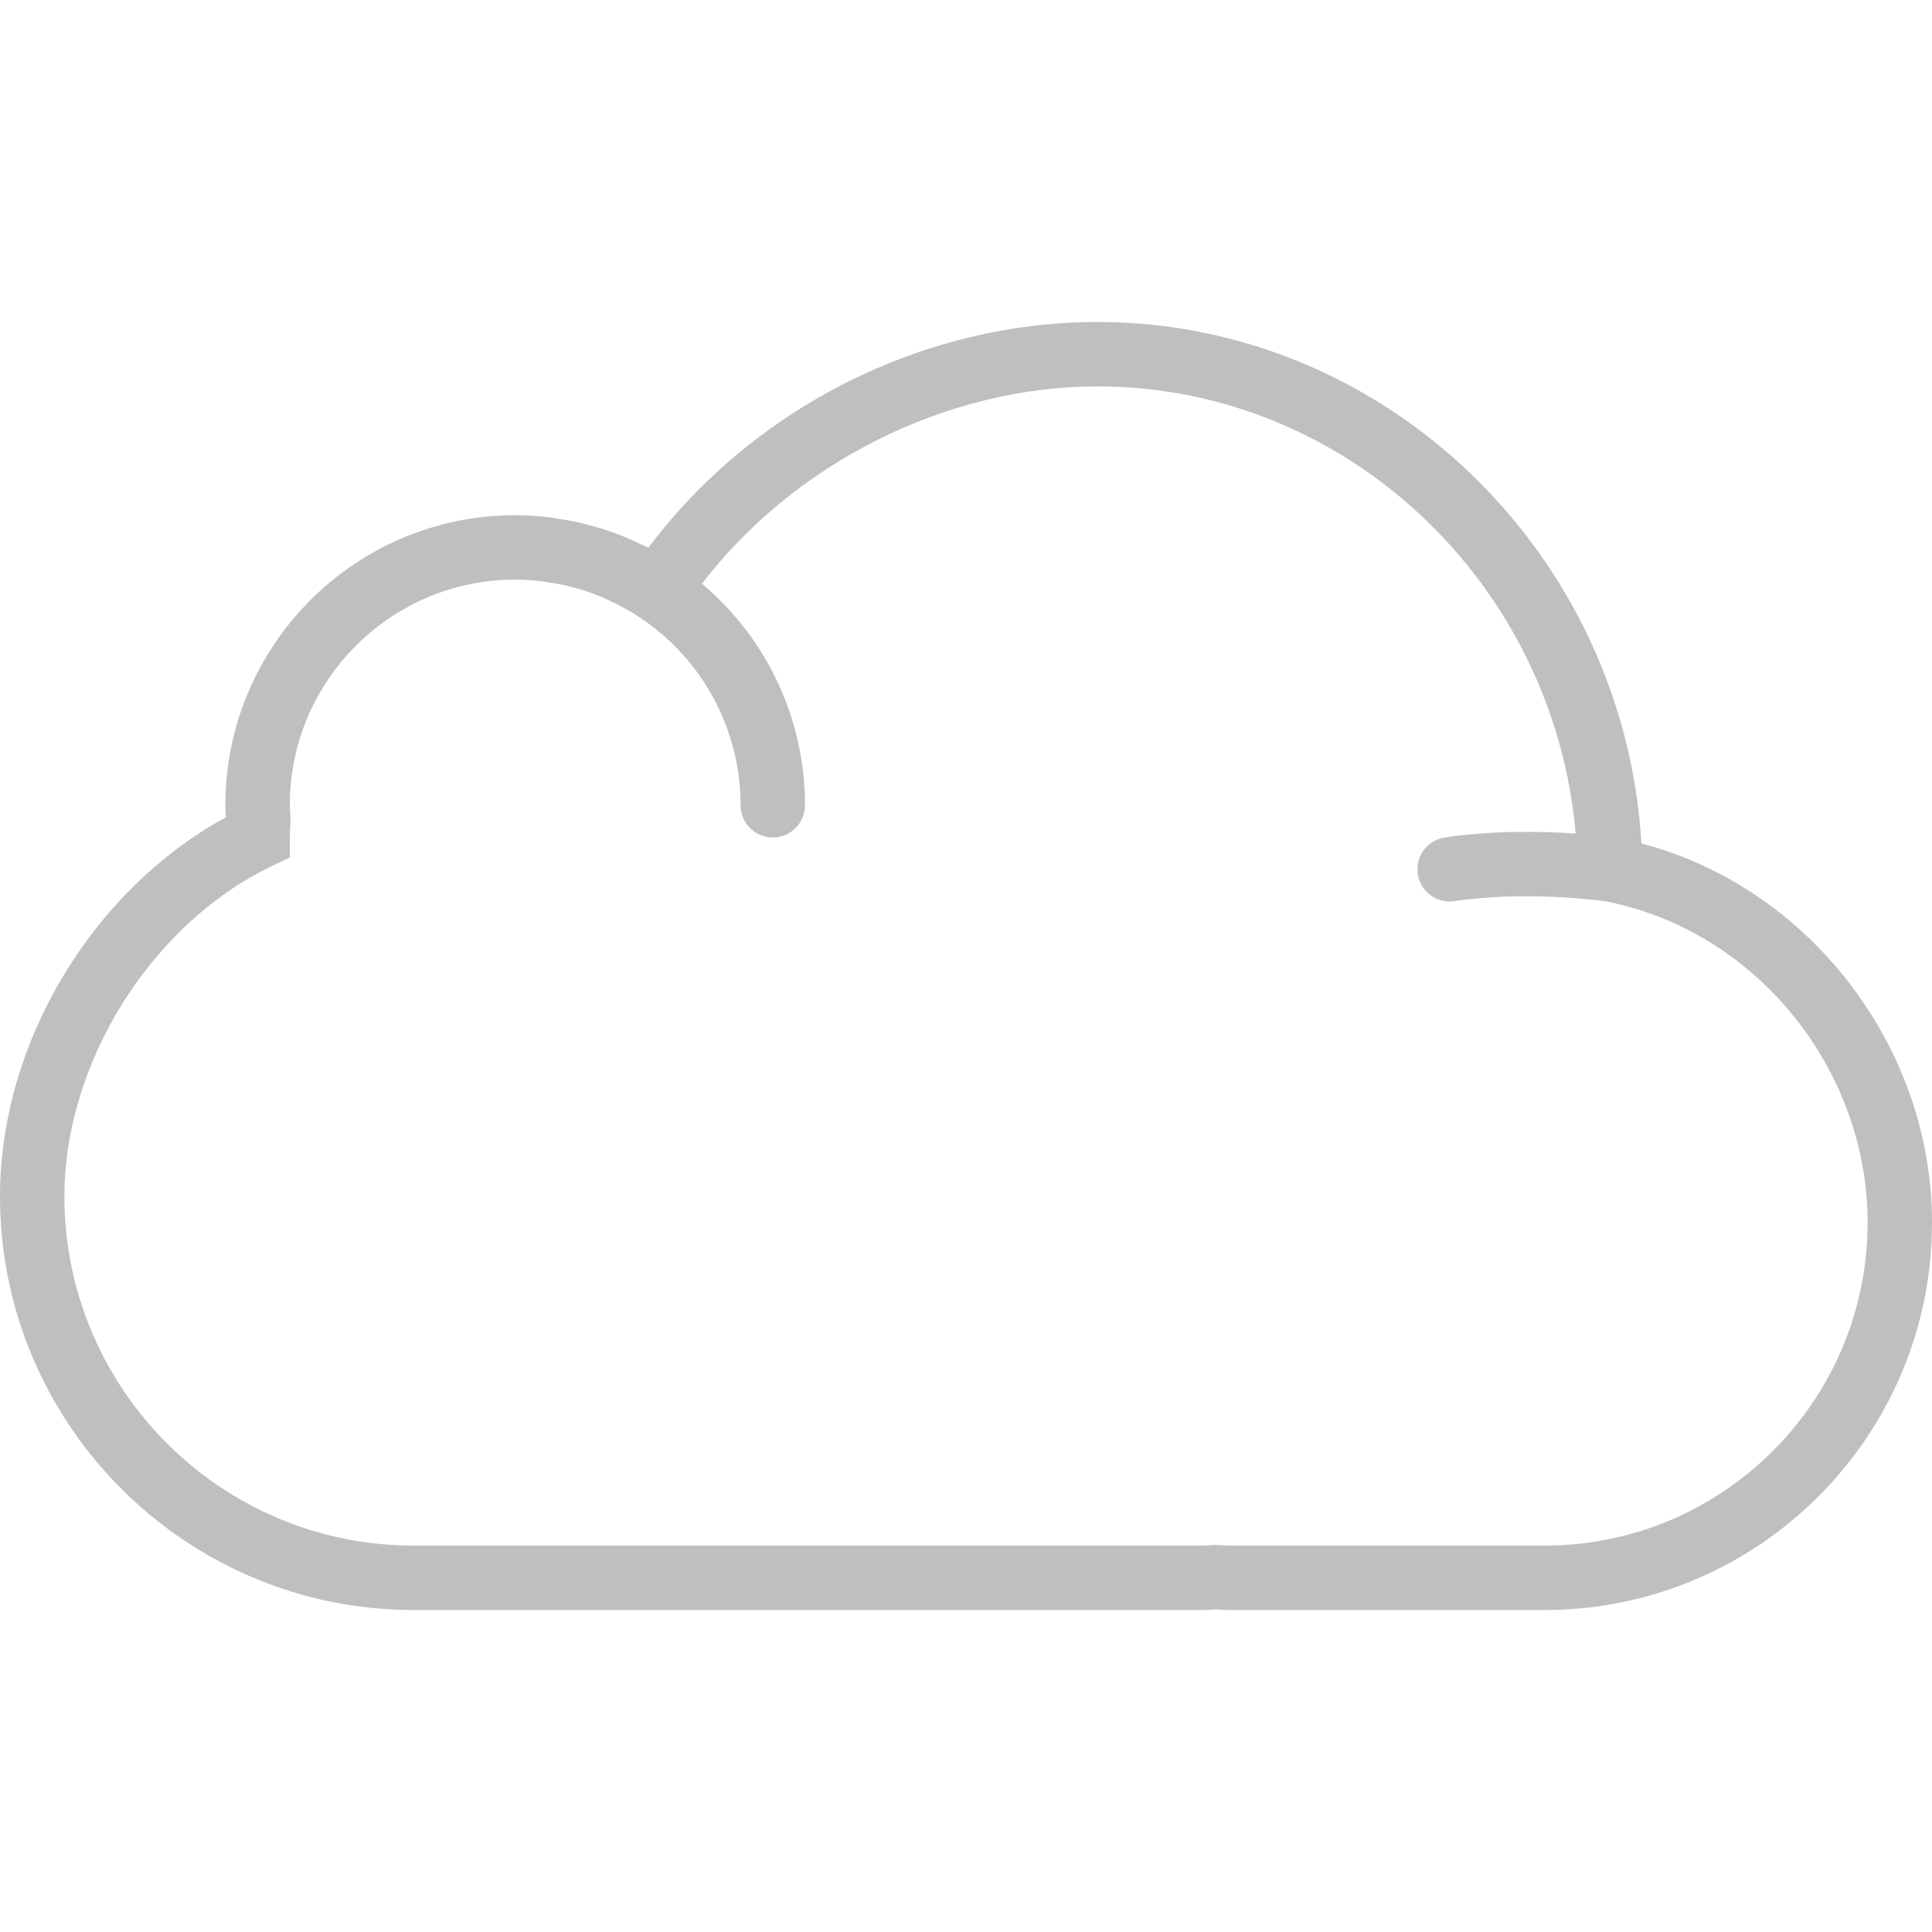
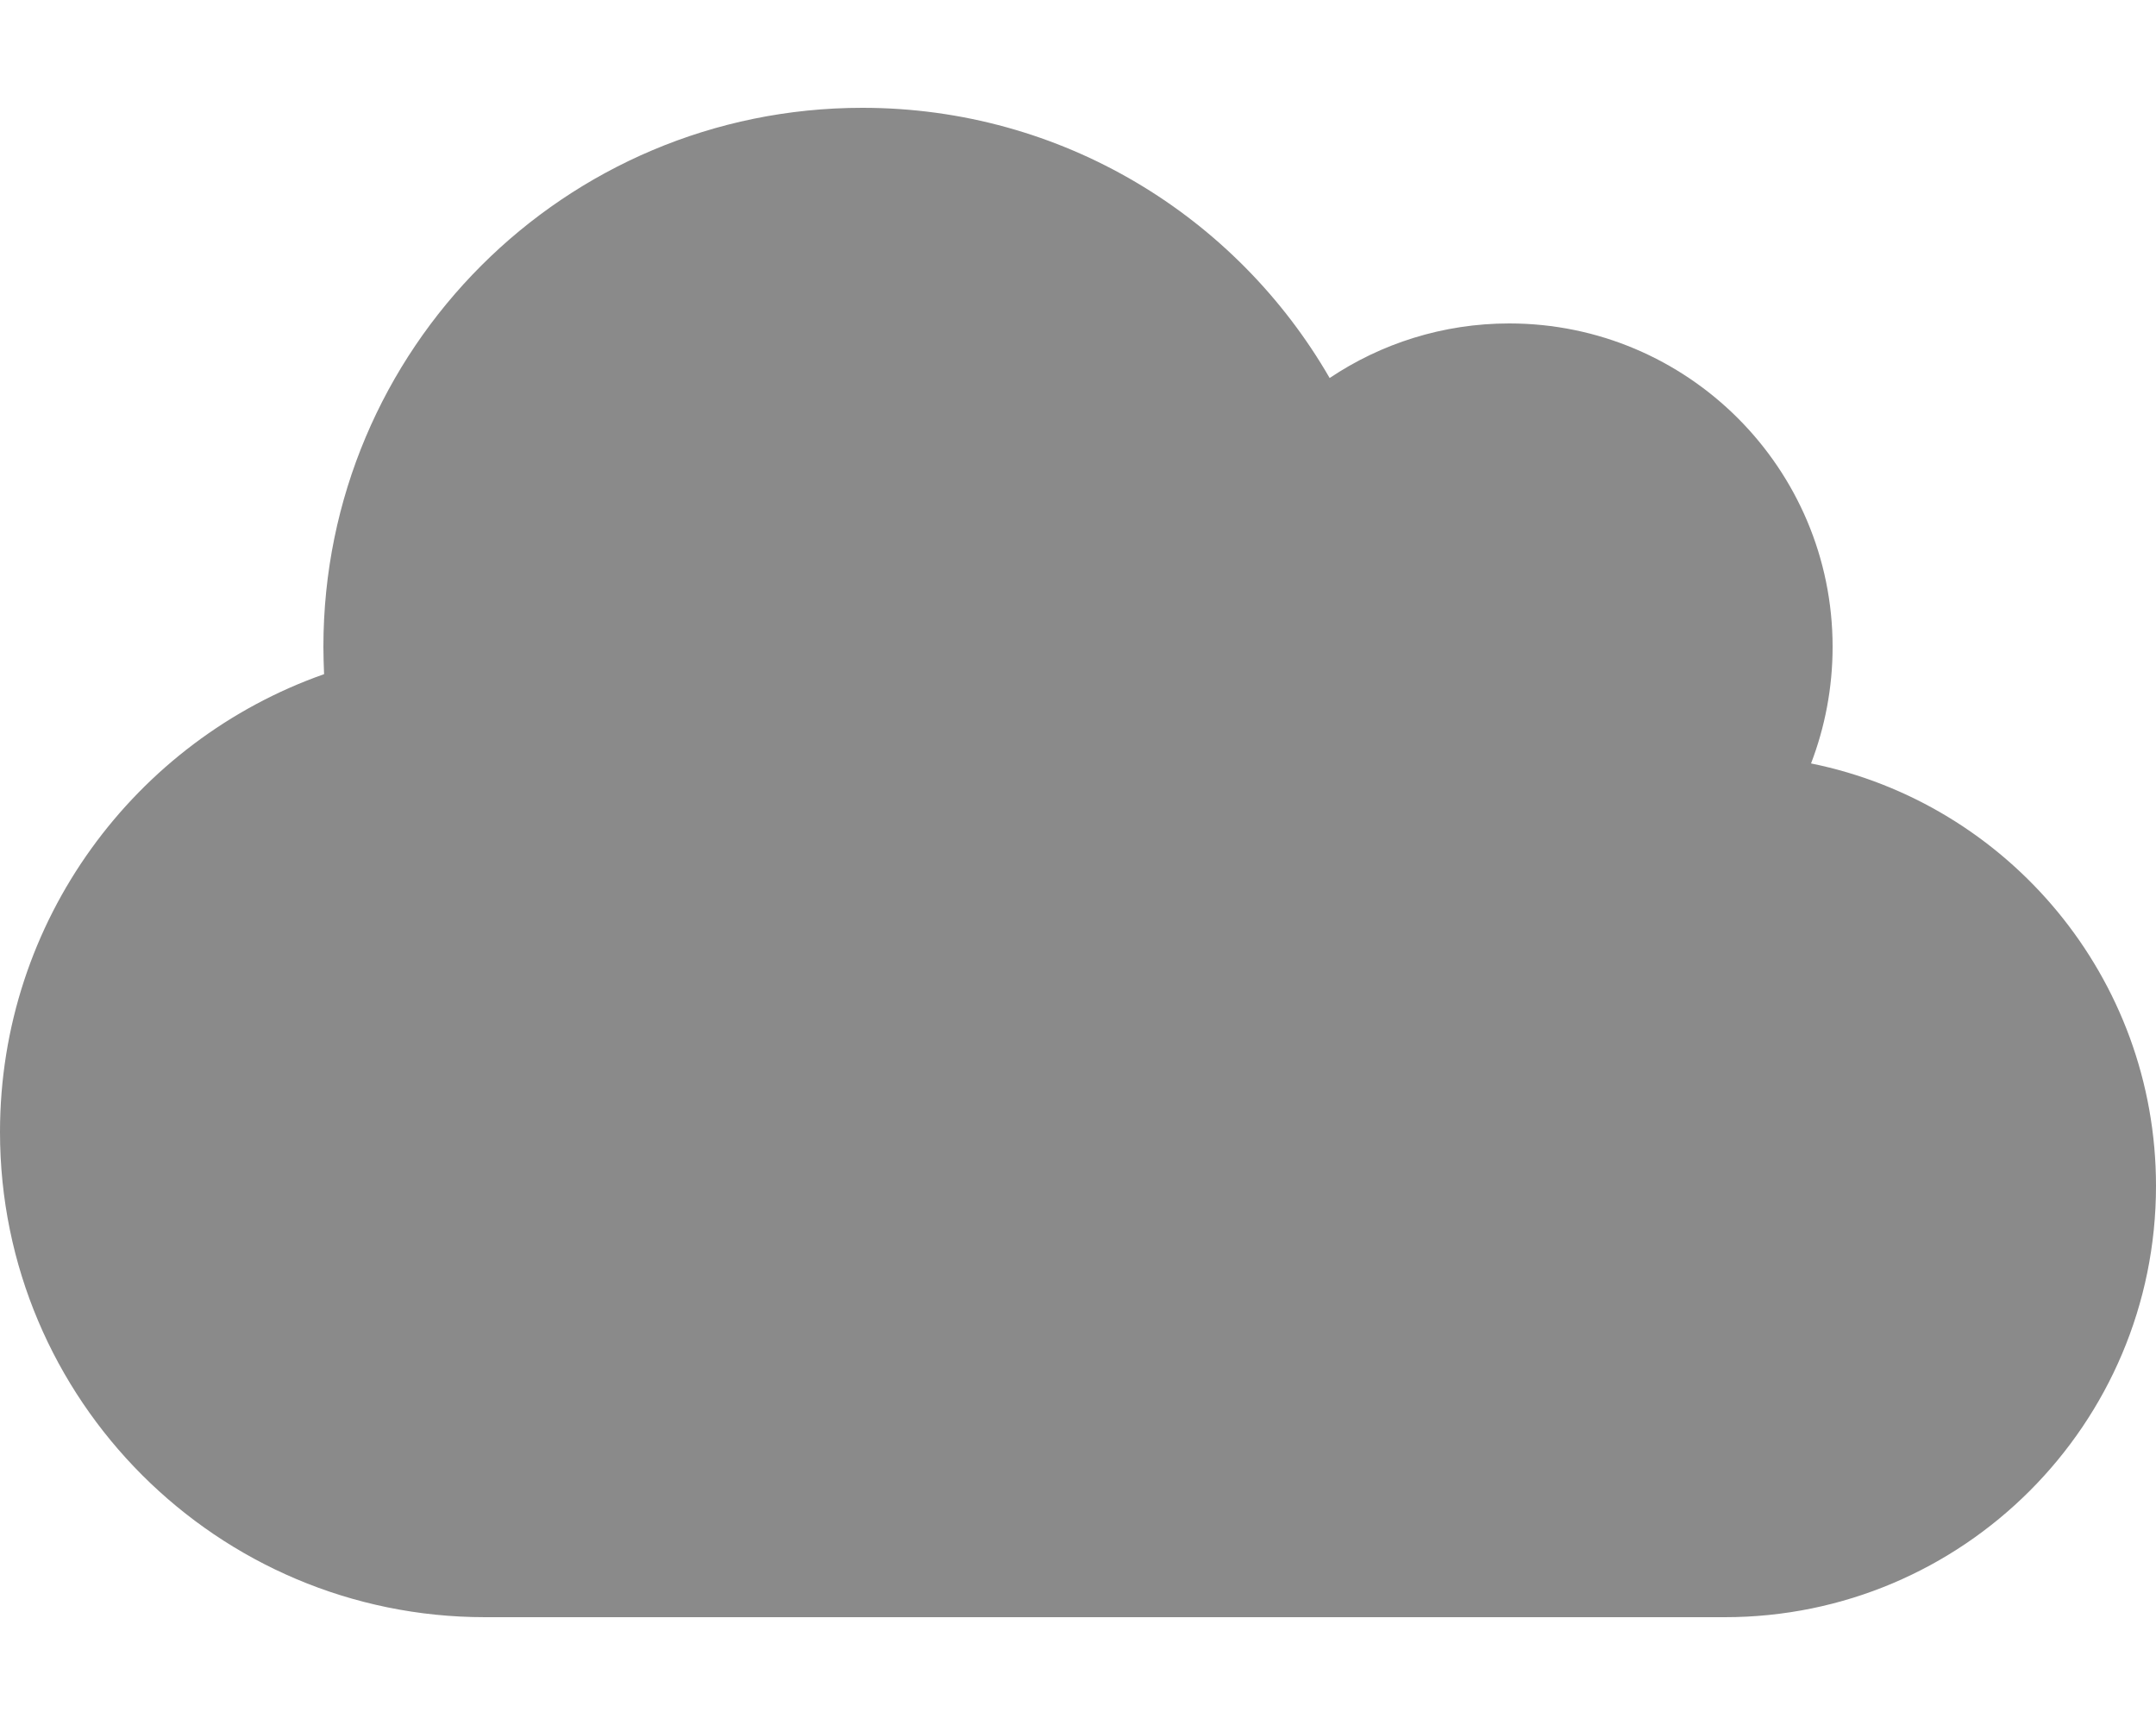
- <svg xmlns="http://www.w3.org/2000/svg" class="icon" width="200px" height="200.00px" viewBox="0 0 1024 1024" version="1.1">
-   <path fill="#bfbfbf" d="M869.99 447.044C860.962 293.444 734.345 170.667 581.717 170.667c-92.672 0-182.409 45.449-238.012 119.603-1.28-0.666-2.628-1.126-3.925-1.741a159.095 159.095 0 0 0-10.308-4.591 154.658 154.658 0 0 0-16.418-5.41c-1.963-0.529-3.908-1.075-5.888-1.519a163.277 163.277 0 0 0-11.725-2.133c-1.724-0.256-3.413-0.597-5.154-0.785A155.238 155.238 0 0 0 273.067 273.067c-84.702 0-153.6 68.898-153.6 153.6 0 2.167 0.137 4.301 0.273 6.434v0.068C48.759 471.876 0 552.943 0 634.095 0 754.978 98.338 853.333 219.221 853.333h418.27c1.775 0 3.533-0.102 5.308-0.239l1.058-0.137 2.287 0.137c1.741 0.137 3.482 0.239 5.274 0.239h167.305C931.908 853.333 1024 761.242 1024 648.055c0-93.679-65.314-177.698-154.01-201.011zM818.722 819.2h-167.305c-1.007 0-1.98-0.085-2.97-0.154l-4.625-0.188-3.379 0.188c-0.973 0.068-1.963 0.154-2.953 0.154H219.221C117.163 819.2 34.133 736.171 34.133 634.095 34.133 563.2 80.299 489.609 143.923 459.11L153.6 454.485V443.733c0-2.167 0.137-4.369 0.256-6.588l0.154-2.731-0.205-3.584C153.702 429.449 153.6 428.066 153.6 426.667c0-65.86 53.606-119.467 119.467-119.467a119.381 119.381 0 0 1 19.627 1.758c4.557 0.751 9.045 1.741 13.466 3.021 0.597 0.171 1.212 0.29 1.809 0.461 4.864 1.485 9.609 3.362 14.251 5.478 1.212 0.546 2.389 1.143 3.584 1.724A119.381 119.381 0 0 1 392.533 426.667a17.067 17.067 0 1 0 34.133 0 153.259 153.259 0 0 0-54.613-117.265C420.983 245.402 501.555 204.8 581.717 204.8c132.181 0 241.954 104.704 253.406 237.022-17.442-1.229-43.554-1.86-69.683 2.116a17.067 17.067 0 0 0 5.12 33.741c38.007-5.751 77.619-0.358 79.94-0.034C929.963 492.749 989.867 565.948 989.867 648.055 989.867 742.417 913.084 819.2 818.722 819.2z" />
+ <svg xmlns="http://www.w3.org/2000/svg" t="1620919141941" class="icon" viewBox="0 0 1280 1024" version="1.1" p-id="28334" width="250" height="200">
+   <defs>
+     <style type="text/css" />
+   </defs>
+   <path d="M1075.2 453.2c8.2-21.4 12.8-44.8 12.8-69.2 0-106-86-192-192-192-39.4 0-76.2 12-106.6 32.4C734 128.4 630.6 64 512 64c-176.8 0-320 143.2-320 320 0 5.4 0.2 10.8 0.4 16.2C80.4 439.6 0 546.4 0 672c0 159 129 288 288 288h736c141.4 0 256-114.6 256-256 0-123.8-88-227.2-204.8-250.8z" p-id="28335" fill="#8a8a8a" />
</svg>
